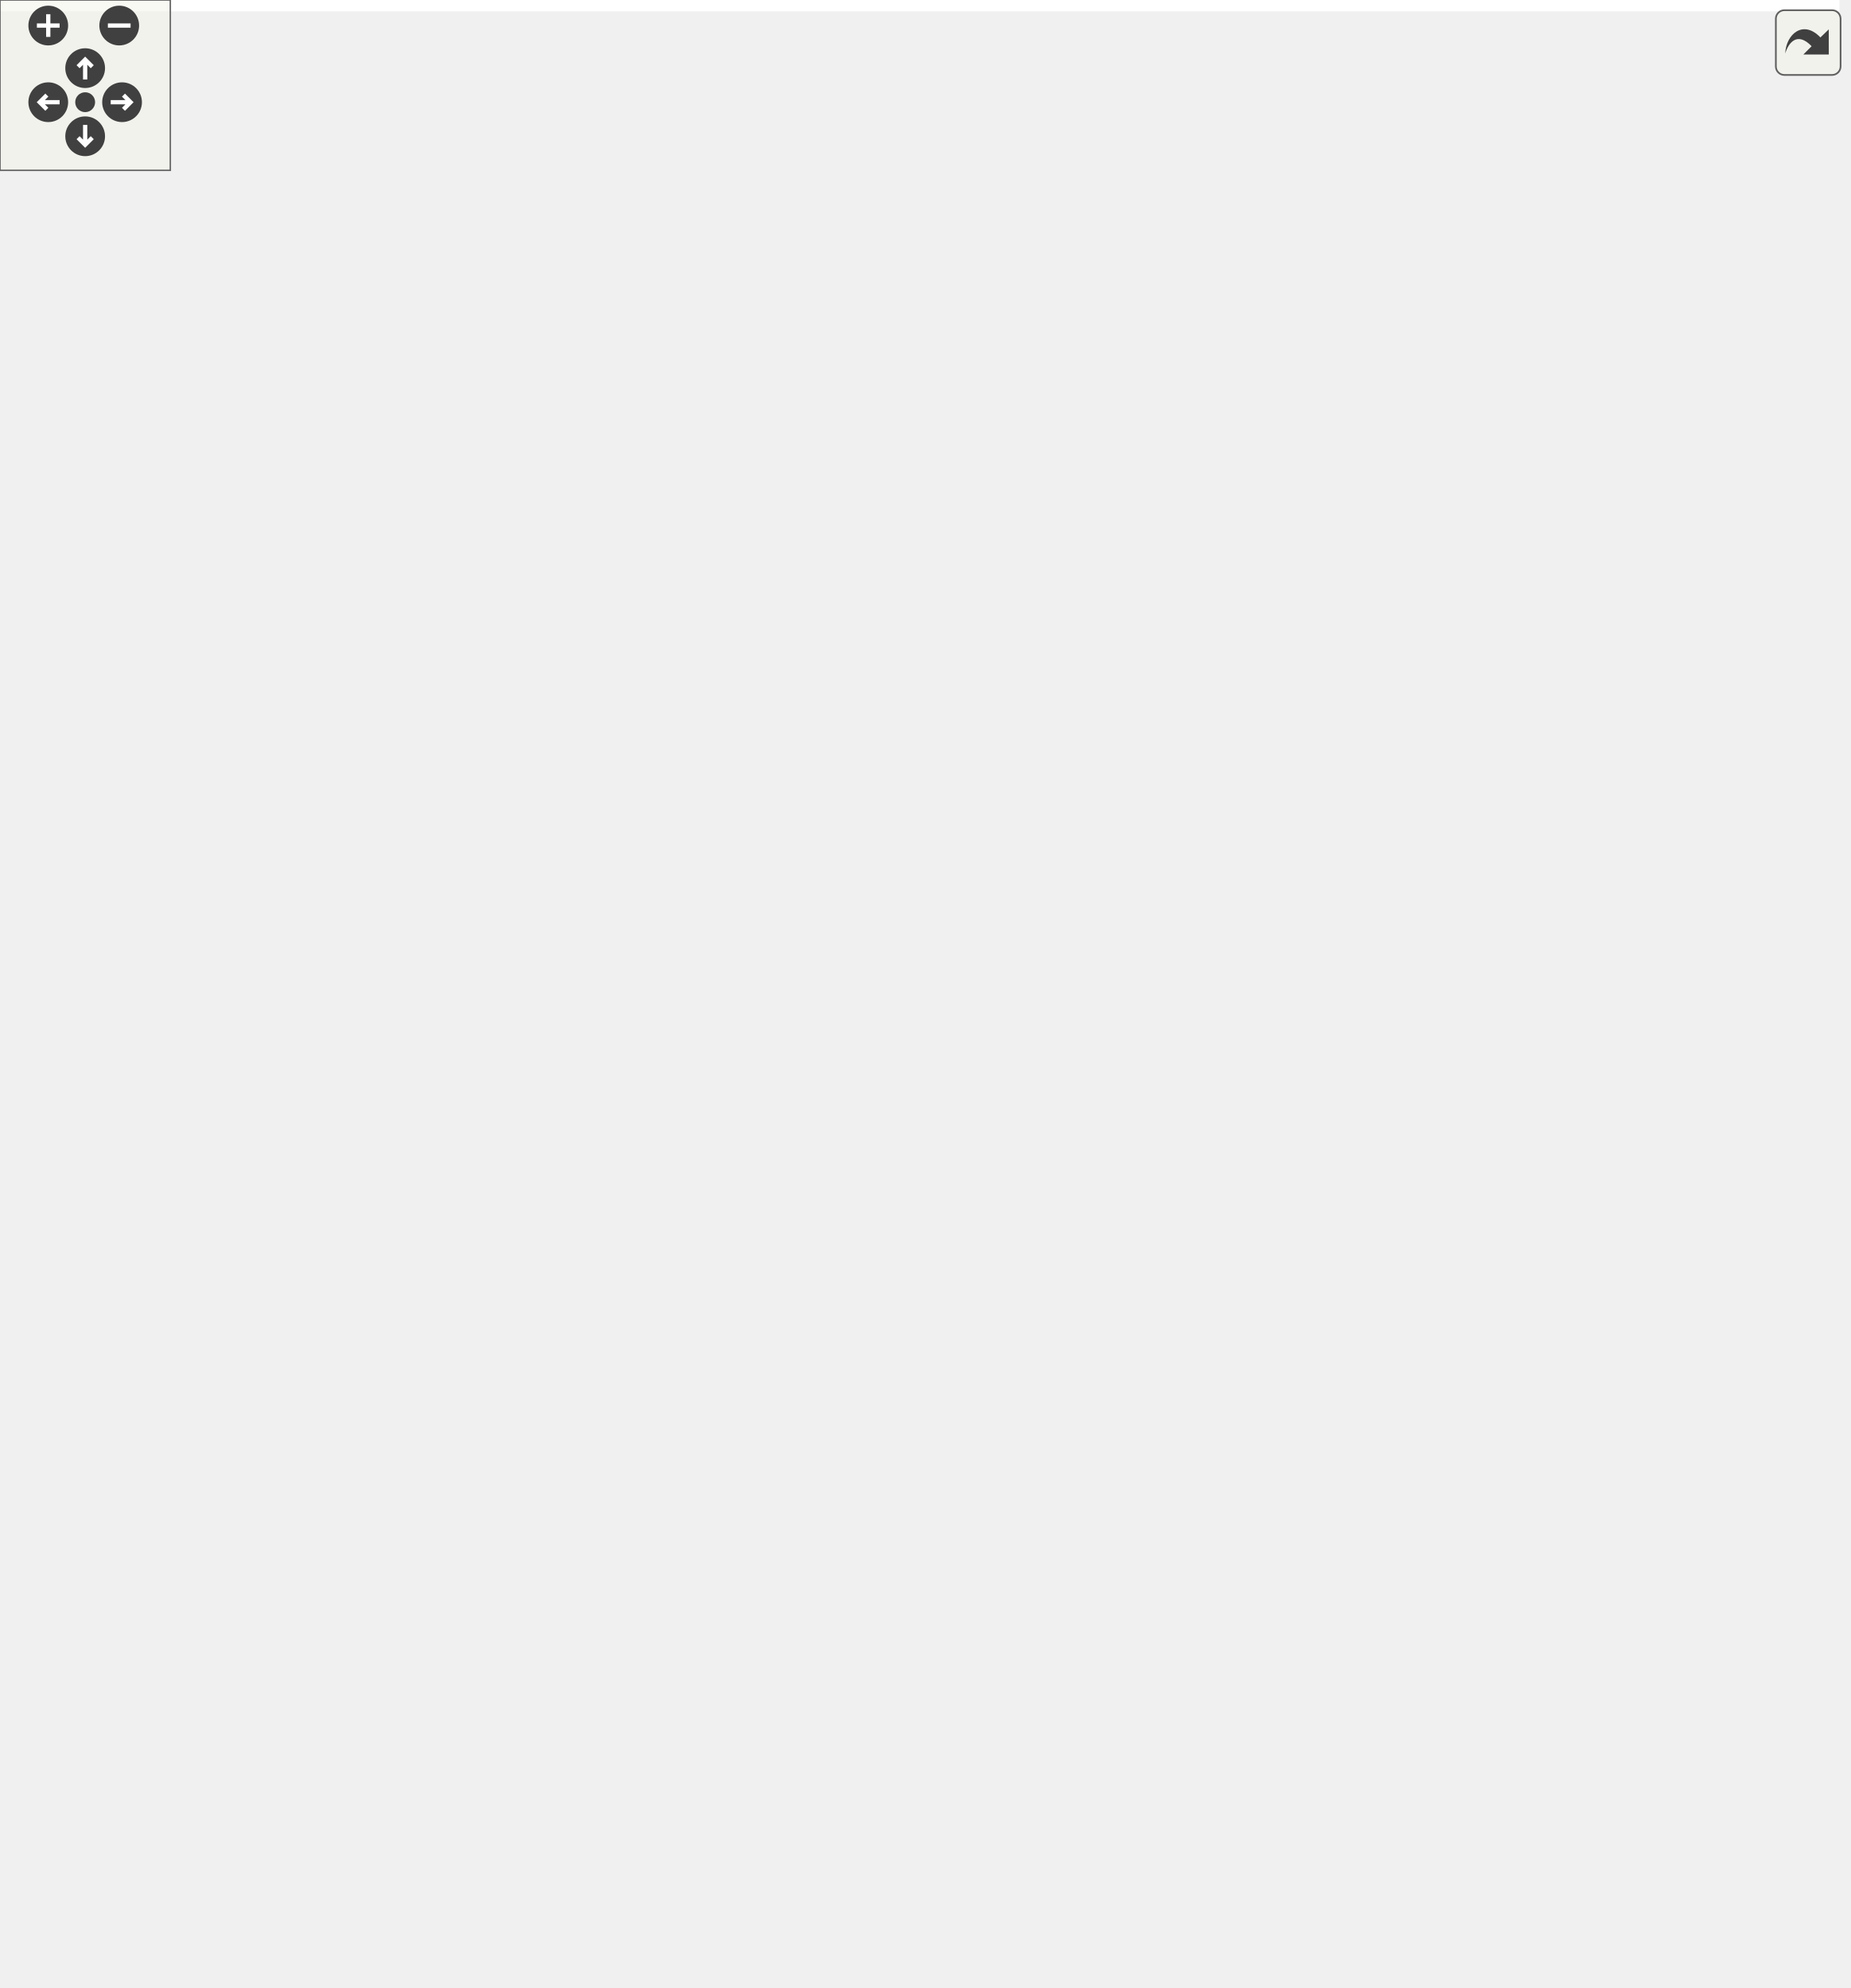
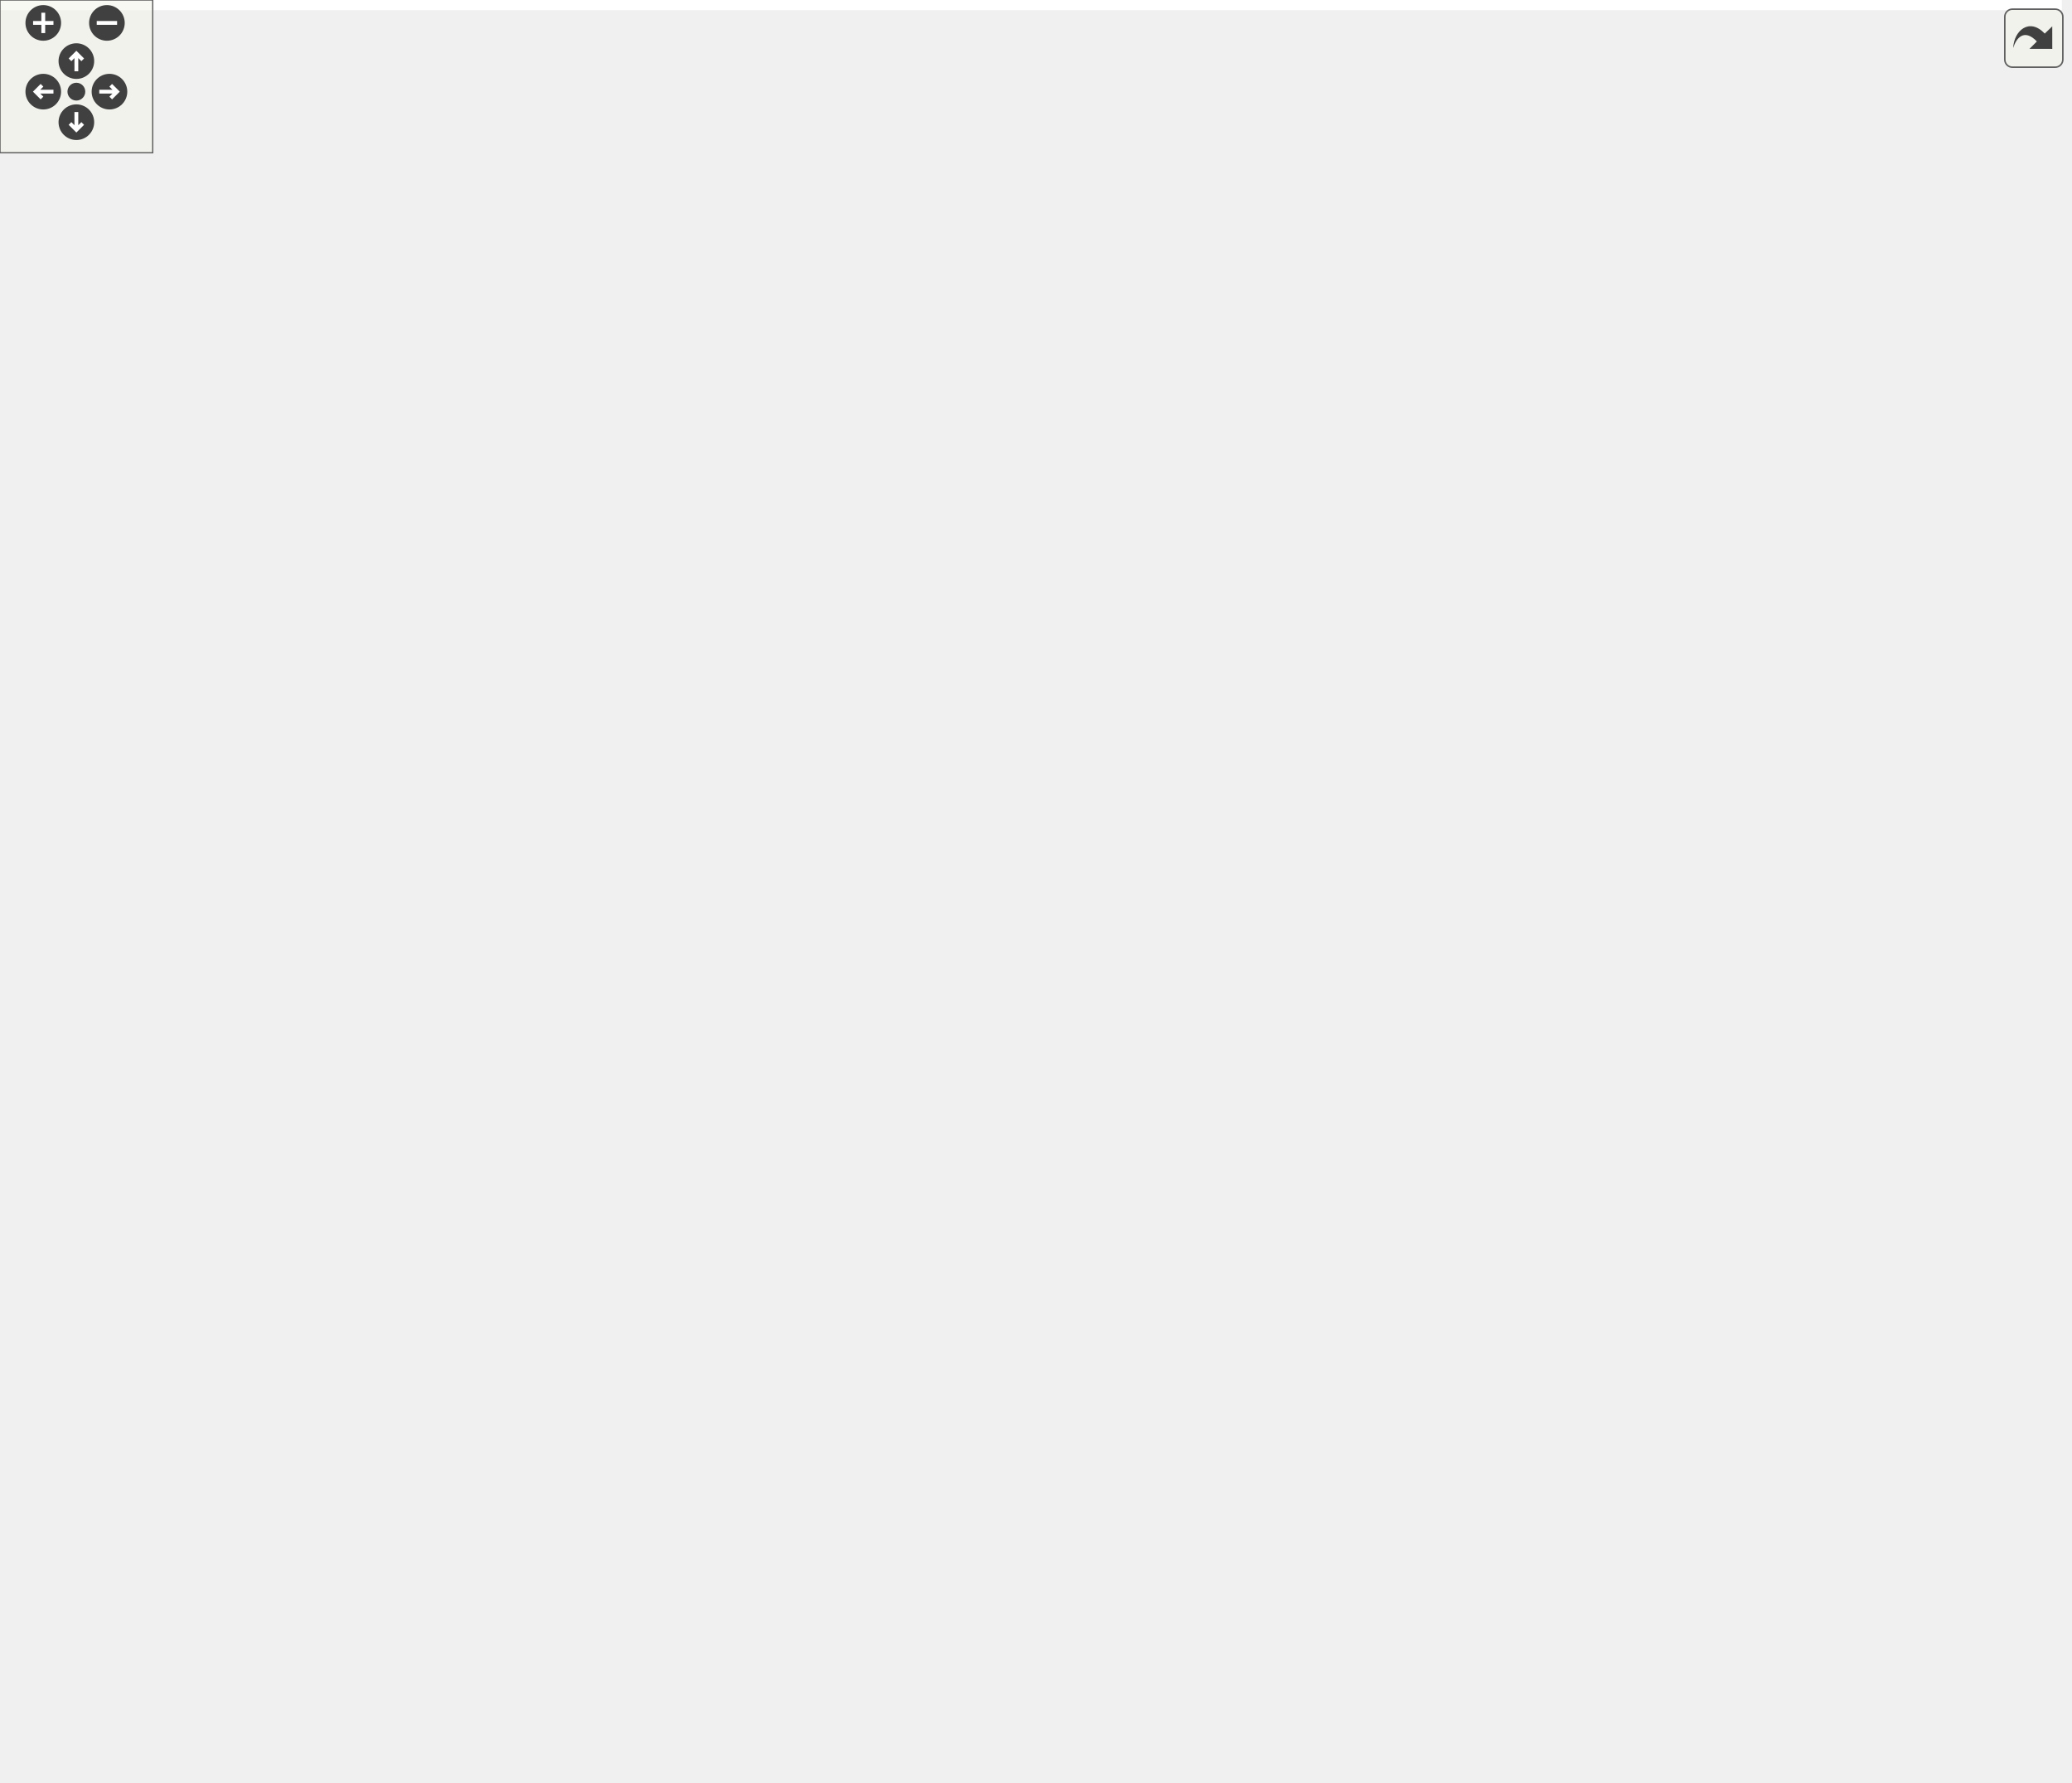
<svg xmlns="http://www.w3.org/2000/svg" xmlns:xlink="http://www.w3.org/1999/xlink" id="main" version="1.1" xml:space="preserve">
  <style type="text/css">
.edge:hover path { stroke: red; }
.edge:hover polygon { stroke: red; fill: red; }
</style>
  <defs>
    <circle id="rim" cx="0" cy="0" r="7" />
    <circle id="rim2" cx="0" cy="0" r="3.5" />
    <g id="zoomPlus">
      <use xlink:href="#rim" fill="#404040">
        <set attributeName="fill" to="#808080" begin="zoomplus.mouseover" end="zoomplus.mouseout" />
      </use>
      <path d="M-4,0h8M0,-4v8" fill="none" stroke="white" stroke-width="1.5" pointer-events="none" />
    </g>
    <g id="zoomMin">
      <use xlink:href="#rim" fill="#404040">
        <set attributeName="fill" to="#808080" begin="zoomminus.mouseover" end="zoomminus.mouseout" />
      </use>
      <path d="M-4,0h8" fill="none" stroke="white" stroke-width="1.5" pointer-events="none" />
    </g>
    <g id="dirArrow">
      <path fill="none" stroke="white" stroke-width="1.5" d="M0,-3.0v7 M-2.5,-0.5L0,-3.0L2.5,-0.5" />
    </g>
    <g id="resetDef">
      <use xlink:href="#rim2" fill="#404040">
        <set attributeName="fill" to="#808080" begin="reset.mouseover" end="reset.mouseout" />
      </use>
    </g>
  </defs>
  <svg id="graph" class="graph">
    <g id="viewport">
-       <polygon fill="white" stroke="none" points="-4,4 -4,-640 648,-640 648,4 -4,4" />
+       <polygon fill="white" stroke="none" points="-4,4 -4,-640 810,-640 810,4 -4,4" />
      <g id="node1" class="node">
-         <polygon fill="#bfbfbf" stroke="black" points="473.5,-616.5 473.5,-635.5 546.5,-635.5 546.5,-616.5 473.5,-616.5" />
-         <text text-anchor="middle" x="510" y="-623.5" font-family="Helvetica,sans-Serif" font-size="10.00">stl/TreeSet.h</text>
+         <polygon fill="#bfbfbf" stroke="black" points="525.5,-616.5 525.5,-635.5 598.5,-635.5 598.5,-616.5 525.5,-616.5" />
+         <text text-anchor="middle" x="562" y="-623.5" font-family="Helvetica,sans-Serif" font-size="10.00">stl/TreeSet.h</text>
      </g>
      <g id="node2" class="node">
        <g id="a_node2">
          <a xlink:href="../../d5/d08/_red_black_tree_8h.html" target="_top" xlink:title="Red black tree implementation. ">
-             <polygon fill="white" stroke="black" points="466.5,-560.5 466.5,-579.5 553.5,-579.5 553.5,-560.5 466.5,-560.5" />
-             <text text-anchor="middle" x="510" y="-567.5" font-family="Helvetica,sans-Serif" font-size="10.00">RedBlackTree.h</text>
+             <polygon fill="white" stroke="black" points="518.5,-560.5 518.5,-579.5 605.5,-579.5 605.5,-560.5 518.5,-560.5" />
+             <text text-anchor="middle" x="562" y="-567.5" font-family="Helvetica,sans-Serif" font-size="10.00">RedBlackTree.h</text>
          </a>
        </g>
      </g>
      <g id="edge1" class="edge">
-         <path fill="none" stroke="midnightblue" d="M510,-616.083C510,-609.006 510,-598.861 510,-589.986" />
-         <polygon fill="midnightblue" stroke="midnightblue" points="513.5,-589.751 510,-579.751 506.5,-589.751 513.5,-589.751" />
+         <path fill="none" stroke="midnightblue" d="M562,-616.083C562,-609.006 562,-598.861 562,-589.986" />
+         <polygon fill="midnightblue" stroke="midnightblue" points="565.5,-589.751 562,-579.751 558.5,-589.751 565.5,-589.751" />
      </g>
      <g id="node3" class="node">
        <g id="a_node3">
          <a xlink:href="../../d7/d0c/_comparator_8h.html" target="_top" xlink:title="Comparator implementation for basic types. ">
-             <polygon fill="white" stroke="black" points="250,-504.5 250,-523.5 326,-523.5 326,-504.5 250,-504.5" />
-             <text text-anchor="middle" x="288" y="-511.5" font-family="Helvetica,sans-Serif" font-size="10.00">Comparator.h</text>
+             <polygon fill="white" stroke="black" points="314,-504.5 314,-523.5 390,-523.5 390,-504.5 314,-504.5" />
+             <text text-anchor="middle" x="352" y="-511.5" font-family="Helvetica,sans-Serif" font-size="10.00">Comparator.h</text>
          </a>
        </g>
      </g>
      <g id="edge2" class="edge">
-         <path fill="none" stroke="midnightblue" d="M474.823,-560.444C436.421,-551.102 374.824,-536.119 332.945,-525.933" />
-         <polygon fill="midnightblue" stroke="midnightblue" points="333.556,-522.479 323.012,-523.516 331.901,-529.281 333.556,-522.479" />
+         <path fill="none" stroke="midnightblue" d="M528.725,-560.444C492.552,-551.142 434.623,-536.246 395.019,-526.062" />
+         <polygon fill="midnightblue" stroke="midnightblue" points="395.676,-522.617 385.119,-523.516 393.933,-529.397 395.676,-522.617" />
      </g>
      <g id="node5" class="node">
        <g id="a_node5">
          <a xlink:href="../../d0/db6/_types_8h.html" target="_top" xlink:title="type definition of all the string types we will be using ">
-             <polygon fill="white" stroke="black" points="119,-56.5 119,-75.5 171,-75.5 171,-56.5 119,-56.5" />
-             <text text-anchor="middle" x="145" y="-63.5" font-family="Helvetica,sans-Serif" font-size="10.00">Types.h</text>
+             <polygon fill="white" stroke="black" points="453,-56.5 453,-75.5 505,-75.5 505,-56.5 453,-56.5" />
+             <text text-anchor="middle" x="479" y="-63.5" font-family="Helvetica,sans-Serif" font-size="10.00">Types.h</text>
          </a>
        </g>
      </g>
      <g id="edge32" class="edge">
-         <path fill="none" stroke="midnightblue" d="M537.117,-560.471C576.272,-546.267 644,-513.779 644,-459 644,-459 644,-459 644,-177 644,-82.156 295.874,-69.008 181.168,-67.25" />
-         <polygon fill="midnightblue" stroke="midnightblue" points="181.171,-63.75 171.126,-67.117 181.078,-70.75 181.171,-63.75" />
+         <path fill="none" stroke="midnightblue" d="M574.812,-560.388C597.875,-543.742 644,-504.734 644,-459 644,-459 644,-459 644,-177 644,-115.449 563.526,-86.219 514.979,-74.186" />
+         <polygon fill="midnightblue" stroke="midnightblue" points="515.68,-70.756 505.145,-71.874 514.078,-77.57 515.68,-70.756" />
      </g>
      <g id="node11" class="node">
        <g id="a_node11">
          <a xlink:href="../../d4/dda/_pair_8h.html" target="_top" xlink:title="Implementation of a 2-element tuple. ">
-             <polygon fill="white" stroke="black" points="369,-224.5 369,-243.5 411,-243.5 411,-224.5 369,-224.5" />
-             <text text-anchor="middle" x="390" y="-231.5" font-family="Helvetica,sans-Serif" font-size="10.00">Pair.h</text>
+             <polygon fill="white" stroke="black" points="320,-224.5 320,-243.5 362,-243.5 362,-224.5 320,-224.5" />
+             <text text-anchor="middle" x="341" y="-231.5" font-family="Helvetica,sans-Serif" font-size="10.00">Pair.h</text>
          </a>
        </g>
      </g>
      <g id="edge31" class="edge">
-         <path fill="none" stroke="midnightblue" d="M497.188,-560.388C474.125,-543.742 428,-504.734 428,-459 428,-459 428,-459 428,-401 428,-372.063 405.782,-290.321 395.324,-253.448" />
-         <polygon fill="midnightblue" stroke="midnightblue" points="398.609,-252.205 392.493,-243.553 391.879,-254.13 398.609,-252.205" />
+         <path fill="none" stroke="midnightblue" d="M555.225,-560.316C533.099,-531.803 461.37,-438.164 409,-356 386.221,-320.262 362.646,-276.518 350.12,-252.637" />
+         <polygon fill="midnightblue" stroke="midnightblue" points="353.188,-250.95 345.463,-243.7 346.98,-254.185 353.188,-250.95" />
      </g>
      <g id="node12" class="node">
        <g id="a_node12">
          <a xlink:href="../../db/d2a/_utility_8h.html" target="_top" xlink:title="Various helper functions. ">
-             <polygon fill="white" stroke="black" points="387,-168.5 387,-187.5 473,-187.5 473,-168.5 387,-168.5" />
-             <text text-anchor="middle" x="430" y="-175.5" font-family="Helvetica,sans-Serif" font-size="10.00">../utility/Utility.h</text>
+             <polygon fill="white" stroke="black" points="433,-168.5 433,-187.5 519,-187.5 519,-168.5 433,-168.5" />
+             <text text-anchor="middle" x="476" y="-175.5" font-family="Helvetica,sans-Serif" font-size="10.00">../utility/Utility.h</text>
          </a>
        </g>
      </g>
      <g id="edge34" class="edge">
-         <path fill="none" stroke="midnightblue" d="M525.852,-560.439C553.119,-544.425 606,-507.16 606,-459 606,-459 606,-459 606,-345 606,-266.476 512.138,-214.112 461.505,-191.577" />
-         <polygon fill="midnightblue" stroke="midnightblue" points="462.858,-188.349 452.291,-187.593 460.08,-194.774 462.858,-188.349" />
+         <path fill="none" stroke="midnightblue" d="M566.046,-560.379C574.235,-542.114 592,-497.996 592,-459 592,-459 592,-459 592,-401 592,-315.249 523.174,-229.883 491.552,-195.188" />
+         <polygon fill="midnightblue" stroke="midnightblue" points="494.094,-192.782 484.719,-187.846 488.97,-197.551 494.094,-192.782" />
      </g>
      <g id="node17" class="node">
        <g id="a_node17">
          <a xlink:href="../../d3/de6/_memory_8h.html" target="_top" xlink:title="Memory is a class that provides dynamic fixed size memory. ">
-             <polygon fill="white" stroke="black" points="456.5,-336.5 456.5,-355.5 563.5,-355.5 563.5,-336.5 456.5,-336.5" />
-             <text text-anchor="middle" x="510" y="-343.5" font-family="Helvetica,sans-Serif" font-size="10.00">../memory/Memory.h</text>
+             <polygon fill="white" stroke="black" points="418.5,-336.5 418.5,-355.5 525.5,-355.5 525.5,-336.5 418.5,-336.5" />
+             <text text-anchor="middle" x="472" y="-343.5" font-family="Helvetica,sans-Serif" font-size="10.00">../memory/Memory.h</text>
          </a>
        </g>
      </g>
      <g id="edge33" class="edge">
-         <path fill="none" stroke="midnightblue" d="M510,-560.297C510,-527.633 510,-411.866 510,-365.957" />
-         <polygon fill="midnightblue" stroke="midnightblue" points="513.5,-365.884 510,-355.884 506.5,-365.884 513.5,-365.884" />
+         <path fill="none" stroke="midnightblue" d="M558.472,-560.297C545.173,-527.494 497.899,-410.884 479.45,-365.377" />
+         <polygon fill="midnightblue" stroke="midnightblue" points="482.602,-363.836 475.602,-355.884 476.115,-366.466 482.602,-363.836" />
+       </g>
+       <g id="node19" class="node">
+         <g id="a_node19">
+           <a xlink:href="../../d7/d2f/_exceptions_8h.html" target="_top" xlink:title="Implementation of Exceptions using C style. ">
+             <polygon fill="white" stroke="black" points="672.5,-504.5 672.5,-523.5 805.5,-523.5 805.5,-504.5 672.5,-504.5" />
+             <text text-anchor="middle" x="739" y="-511.5" font-family="Helvetica,sans-Serif" font-size="10.00">../exceptions/Exceptions.h</text>
+           </a>
+         </g>
+       </g>
+       <g id="edge35" class="edge">
+         <path fill="none" stroke="midnightblue" d="M590.046,-560.444C620.082,-551.28 667.913,-536.688 701.243,-526.519" />
+         <polygon fill="midnightblue" stroke="midnightblue" points="702.542,-529.782 711.085,-523.516 700.499,-523.087 702.542,-529.782" />
      </g>
      <g id="node4" class="node">
-         <polygon fill="white" stroke="#bfbfbf" points="312.5,-280.5 312.5,-299.5 361.5,-299.5 361.5,-280.5 312.5,-280.5" />
-         <text text-anchor="middle" x="337" y="-287.5" font-family="Helvetica,sans-Serif" font-size="10.00">string.h</text>
+         <polygon fill="white" stroke="#bfbfbf" points="274.5,-280.5 274.5,-299.5 323.5,-299.5 323.5,-280.5 274.5,-280.5" />
+         <text text-anchor="middle" x="299" y="-287.5" font-family="Helvetica,sans-Serif" font-size="10.00">string.h</text>
      </g>
      <g id="edge3" class="edge">
-         <path fill="none" stroke="midnightblue" d="M294.208,-504.325C305.926,-487.459 331.19,-448.68 343,-412 353.396,-379.712 354.754,-369.586 350,-336 348.732,-327.042 346.111,-317.372 343.552,-309.3" />
-         <polygon fill="midnightblue" stroke="midnightblue" points="346.861,-308.157 340.344,-299.803 340.229,-310.398 346.861,-308.157" />
+         <path fill="none" stroke="midnightblue" d="M350.055,-504.135C344.343,-478.205 327.01,-400.276 311,-336 308.823,-327.262 306.269,-317.609 304.078,-309.492" />
+         <polygon fill="midnightblue" stroke="midnightblue" points="307.39,-308.333 301.385,-299.605 300.636,-310.173 307.39,-308.333" />
      </g>
      <g id="edge4" class="edge">
-         <path fill="none" stroke="midnightblue" d="M249.756,-506.673C171.414,-492.627 0,-455.854 0,-403 0,-403 0,-403 0,-177 0,-122.329 66.236,-91.311 109.174,-76.947" />
-         <polygon fill="midnightblue" stroke="midnightblue" points="110.281,-80.268 118.742,-73.89 108.151,-73.6 110.281,-80.268" />
+         <path fill="none" stroke="midnightblue" d="M370.267,-504.304C428.507,-475.17 606,-374.904 606,-235 606,-235 606,-235 606,-177 606,-127.865 551.014,-95.766 513.403,-79.557" />
+         <polygon fill="midnightblue" stroke="midnightblue" points="514.367,-76.169 503.788,-75.591 511.698,-82.64 514.367,-76.169" />
      </g>
      <g id="node7" class="node">
        <g id="a_node7">
          <a xlink:href="../../d2/dc2/_equal_8h.html" target="_top" xlink:title="stl/Equal.h">
-             <polygon fill="white" stroke="black" points="189.5,-448.5 189.5,-467.5 252.5,-467.5 252.5,-448.5 189.5,-448.5" />
-             <text text-anchor="middle" x="221" y="-455.5" font-family="Helvetica,sans-Serif" font-size="10.00">stl/Equal.h</text>
+             <polygon fill="white" stroke="black" points="260.5,-448.5 260.5,-467.5 323.5,-467.5 323.5,-448.5 260.5,-448.5" />
+             <text text-anchor="middle" x="292" y="-455.5" font-family="Helvetica,sans-Serif" font-size="10.00">stl/Equal.h</text>
          </a>
        </g>
      </g>
      <g id="edge6" class="edge">
-         <path fill="none" stroke="midnightblue" d="M277.235,-504.324C267.234,-496.263 252.113,-484.077 240.07,-474.369" />
-         <polygon fill="midnightblue" stroke="midnightblue" points="241.943,-471.384 231.961,-467.834 237.55,-476.834 241.943,-471.384" />
+         <path fill="none" stroke="midnightblue" d="M342.36,-504.324C333.49,-496.341 320.125,-484.313 309.392,-474.653" />
+         <polygon fill="midnightblue" stroke="midnightblue" points="311.59,-471.922 301.815,-467.834 306.907,-477.125 311.59,-471.922" />
      </g>
      <g id="node8" class="node">
        <g id="a_node8">
          <a xlink:href="../../db/db5/_string_8h.html" target="_top" xlink:title="../strings/String.h">
-             <polygon fill="white" stroke="black" points="242,-392.5 242,-411.5 334,-411.5 334,-392.5 242,-392.5" />
-             <text text-anchor="middle" x="288" y="-399.5" font-family="Helvetica,sans-Serif" font-size="10.00">../strings/String.h</text>
+             <polygon fill="white" stroke="black" points="186,-392.5 186,-411.5 278,-411.5 278,-392.5 186,-392.5" />
+             <text text-anchor="middle" x="232" y="-399.5" font-family="Helvetica,sans-Serif" font-size="10.00">../strings/String.h</text>
          </a>
        </g>
      </g>
      <g id="edge30" class="edge">
-         <path fill="none" stroke="midnightblue" d="M288,-504.368C288,-486.617 288,-445.666 288,-421.597" />
-         <polygon fill="midnightblue" stroke="midnightblue" points="291.5,-421.591 288,-411.591 284.5,-421.591 291.5,-421.591" />
+         <path fill="none" stroke="midnightblue" d="M313.624,-504.379C292.415,-497.755 267.165,-486.505 251,-468 239.77,-455.145 235.167,-435.964 233.286,-421.767" />
+         <polygon fill="midnightblue" stroke="midnightblue" points="236.754,-421.273 232.286,-411.667 229.788,-421.963 236.754,-421.273" />
      </g>
      <g id="node6" class="node">
-         <polygon fill="white" stroke="#bfbfbf" points="120.5,-0.5 120.5,-19.5 169.5,-19.5 169.5,-0.5 120.5,-0.5" />
-         <text text-anchor="middle" x="145" y="-7.5" font-family="Helvetica,sans-Serif" font-size="10.00">stdint.h</text>
+         <polygon fill="white" stroke="#bfbfbf" points="454.5,-0.5 454.5,-19.5 503.5,-19.5 503.5,-0.5 454.5,-0.5" />
+         <text text-anchor="middle" x="479" y="-7.5" font-family="Helvetica,sans-Serif" font-size="10.00">stdint.h</text>
      </g>
      <g id="edge5" class="edge">
-         <path fill="none" stroke="midnightblue" d="M145,-56.083C145,-49.006 145,-38.861 145,-29.986" />
-         <polygon fill="midnightblue" stroke="midnightblue" points="148.5,-29.751 145,-19.751 141.5,-29.751 148.5,-29.751" />
+         <path fill="none" stroke="midnightblue" d="M479,-56.083C479,-49.006 479,-38.861 479,-29.986" />
+         <polygon fill="midnightblue" stroke="midnightblue" points="482.5,-29.751 479,-19.751 475.5,-29.751 482.5,-29.751" />
      </g>
      <g id="edge7" class="edge">
-         <path fill="none" stroke="midnightblue" d="M219.141,-448.356C215.064,-426.966 207.607,-370.781 233,-336 241.641,-324.165 275.441,-310.866 302.195,-301.814" />
-         <polygon fill="midnightblue" stroke="midnightblue" points="303.637,-305.024 312.036,-298.565 301.443,-298.377 303.637,-305.024" />
+         <path fill="none" stroke="midnightblue" d="M292.376,-448.075C293.478,-421.945 296.714,-345.211 298.217,-309.577" />
+         <polygon fill="midnightblue" stroke="midnightblue" points="301.714,-309.707 298.639,-299.568 294.72,-309.412 301.714,-309.707" />
      </g>
      <g id="edge8" class="edge">
-         <path fill="none" stroke="midnightblue" d="M189.124,-452.591C136.693,-443.346 38,-416.689 38,-347 38,-347 38,-347 38,-177 38,-131.413 85.803,-97.624 117.506,-80.227" />
-         <polygon fill="midnightblue" stroke="midnightblue" points="119.148,-83.318 126.362,-75.559 115.884,-77.126 119.148,-83.318" />
+         <path fill="none" stroke="midnightblue" d="M260.473,-452.021C184.969,-439.208 0,-402.188 0,-347 0,-347 0,-347 0,-177 0,-133.889 32.675,-129.667 72,-112 137.908,-82.391 355.757,-71.431 442.702,-68.172" />
+         <polygon fill="midnightblue" stroke="midnightblue" points="443.01,-71.664 452.877,-67.804 442.757,-64.668 443.01,-71.664" />
      </g>
      <g id="edge9" class="edge">
-         <path fill="none" stroke="midnightblue" d="M231.765,-448.324C241.766,-440.263 256.887,-428.077 268.93,-418.369" />
-         <polygon fill="midnightblue" stroke="midnightblue" points="271.45,-420.834 277.039,-411.834 267.057,-415.384 271.45,-420.834" />
+         <path fill="none" stroke="midnightblue" d="M282.36,-448.324C273.49,-440.341 260.125,-428.313 249.392,-418.653" />
+         <polygon fill="midnightblue" stroke="midnightblue" points="251.59,-415.922 241.815,-411.834 246.907,-421.125 251.59,-415.922" />
      </g>
      <g id="edge10" class="edge">
-         <path fill="none" stroke="midnightblue" d="M300.83,-392.335C311.529,-384.304 326.1,-371.311 333,-356 339.533,-341.505 340.095,-323.321 339.276,-309.875" />
-         <polygon fill="midnightblue" stroke="midnightblue" points="342.758,-309.519 338.363,-299.879 335.787,-310.156 342.758,-309.519" />
+         <path fill="none" stroke="midnightblue" d="M237.257,-392.368C248.265,-374.296 273.92,-332.176 288.458,-308.307" />
+         <polygon fill="midnightblue" stroke="midnightblue" points="291.554,-309.953 293.767,-299.591 285.576,-306.311 291.554,-309.953" />
      </g>
      <g id="edge22" class="edge">
-         <path fill="none" stroke="midnightblue" d="M241.805,-395.624C191.642,-388.879 115.868,-375.745 95,-356 73.137,-335.314 76,-321.098 76,-291 76,-291 76,-291 76,-177 76,-138.391 106.882,-102.209 127.326,-82.486" />
-         <polygon fill="midnightblue" stroke="midnightblue" points="129.868,-84.902 134.819,-75.535 125.107,-79.77 129.868,-84.902" />
+         <path fill="none" stroke="midnightblue" d="M185.785,-401.173C146.533,-398.808 91.264,-389.161 57,-356 35.373,-335.068 38,-321.098 38,-291 38,-291 38,-291 38,-177 38,-93.846 336.911,-73.053 442.554,-68.301" />
+         <polygon fill="midnightblue" stroke="midnightblue" points="442.893,-71.79 452.734,-67.866 442.594,-64.796 442.893,-71.79" />
      </g>
      <g id="node9" class="node">
        <g id="a_node9">
          <a xlink:href="../../de/d0b/_string_iterator_8h.html" target="_top" xlink:title="StringIterator.h">
-             <polygon fill="white" stroke="black" points="104.5,-336.5 104.5,-355.5 185.5,-355.5 185.5,-336.5 104.5,-336.5" />
-             <text text-anchor="middle" x="145" y="-343.5" font-family="Helvetica,sans-Serif" font-size="10.00">StringIterator.h</text>
+             <polygon fill="white" stroke="black" points="66.5,-336.5 66.5,-355.5 147.5,-355.5 147.5,-336.5 66.5,-336.5" />
+             <text text-anchor="middle" x="107" y="-343.5" font-family="Helvetica,sans-Serif" font-size="10.00">StringIterator.h</text>
          </a>
        </g>
      </g>
      <g id="edge11" class="edge">
-         <path fill="none" stroke="midnightblue" d="M265.341,-392.444C241.598,-383.478 204.091,-369.314 177.262,-359.183" />
-         <polygon fill="midnightblue" stroke="midnightblue" points="178.144,-355.775 167.553,-355.516 175.671,-362.324 178.144,-355.775" />
+         <path fill="none" stroke="midnightblue" d="M212.193,-392.444C191.713,-383.596 159.517,-369.687 136.135,-359.586" />
+         <polygon fill="midnightblue" stroke="midnightblue" points="137.282,-356.269 126.714,-355.516 134.506,-362.695 137.282,-356.269" />
      </g>
      <g id="node16" class="node">
        <g id="a_node16">
          <a xlink:href="../../da/db8/_math_8h.html" target="_top" xlink:title="../utility/Math.h">
-             <polygon fill="white" stroke="black" points="242,-336.5 242,-355.5 324,-355.5 324,-336.5 242,-336.5" />
-             <text text-anchor="middle" x="283" y="-343.5" font-family="Helvetica,sans-Serif" font-size="10.00">../utility/Math.h</text>
+             <polygon fill="white" stroke="black" points="166,-336.5 166,-355.5 248,-355.5 248,-336.5 166,-336.5" />
+             <text text-anchor="middle" x="207" y="-343.5" font-family="Helvetica,sans-Serif" font-size="10.00">../utility/Math.h</text>
          </a>
        </g>
      </g>
      <g id="edge23" class="edge">
-         <path fill="none" stroke="midnightblue" d="M287.174,-392.083C286.519,-385.006 285.58,-374.861 284.758,-365.986" />
-         <polygon fill="midnightblue" stroke="midnightblue" points="288.217,-365.386 283.81,-355.751 281.247,-366.031 288.217,-365.386" />
+         <path fill="none" stroke="midnightblue" d="M227.872,-392.083C224.486,-384.77 219.584,-374.181 215.381,-365.103" />
+         <polygon fill="midnightblue" stroke="midnightblue" points="218.429,-363.355 211.051,-355.751 212.077,-366.296 218.429,-363.355" />
      </g>
      <g id="edge24" class="edge">
-         <path fill="none" stroke="midnightblue" d="M323.177,-392.444C361.579,-383.102 423.176,-368.119 465.055,-357.933" />
-         <polygon fill="midnightblue" stroke="midnightblue" points="466.099,-361.281 474.988,-355.516 464.444,-354.479 466.099,-361.281" />
+         <path fill="none" stroke="midnightblue" d="M270.029,-392.444C311.808,-383.043 378.982,-367.929 424.27,-357.739" />
+         <polygon fill="midnightblue" stroke="midnightblue" points="425.161,-361.126 434.149,-355.516 423.625,-354.297 425.161,-361.126" />
      </g>
      <g id="edge12" class="edge">
-         <path fill="none" stroke="midnightblue" d="M145,-336.442C145,-317.936 145,-272.812 145,-235 145,-235 145,-235 145,-177 145,-144.948 145,-107.643 145,-85.749" />
-         <polygon fill="midnightblue" stroke="midnightblue" points="148.5,-85.558 145,-75.558 141.5,-85.558 148.5,-85.558" />
+         <path fill="none" stroke="midnightblue" d="M109.562,-336.249C114.749,-317.738 126,-273.179 126,-235 126,-235 126,-235 126,-177 126,-111.163 352.645,-80.208 442.721,-70.505" />
+         <polygon fill="midnightblue" stroke="midnightblue" points="443.176,-73.977 452.756,-69.452 442.445,-67.015 443.176,-73.977" />
      </g>
      <g id="node10" class="node">
        <g id="a_node10">
          <a xlink:href="../../d8/dd7/_concept_8h.html" target="_top" xlink:title="Concept definitions. ">
-             <polygon fill="white" stroke="black" points="211,-280.5 211,-299.5 295,-299.5 295,-280.5 211,-280.5" />
-             <text text-anchor="middle" x="253" y="-287.5" font-family="Helvetica,sans-Serif" font-size="10.00">../stl/Concept.h</text>
+             <polygon fill="white" stroke="black" points="173,-280.5 173,-299.5 257,-299.5 257,-280.5 173,-280.5" />
+             <text text-anchor="middle" x="215" y="-287.5" font-family="Helvetica,sans-Serif" font-size="10.00">../stl/Concept.h</text>
          </a>
        </g>
      </g>
      <g id="edge13" class="edge">
-         <path fill="none" stroke="midnightblue" d="M162.352,-336.324C179.672,-327.664 206.515,-314.242 226.502,-304.249" />
-         <polygon fill="midnightblue" stroke="midnightblue" points="228.312,-307.257 235.691,-299.655 225.181,-300.996 228.312,-307.257" />
+         <path fill="none" stroke="midnightblue" d="M124.352,-336.324C141.672,-327.664 168.515,-314.242 188.502,-304.249" />
+         <polygon fill="midnightblue" stroke="midnightblue" points="190.312,-307.257 197.691,-299.655 187.181,-300.996 190.312,-307.257" />
      </g>
      <g id="edge14" class="edge">
-         <path fill="none" stroke="midnightblue" d="M274.708,-280.444C297.488,-271.465 333.493,-257.273 359.204,-247.139" />
-         <polygon fill="midnightblue" stroke="midnightblue" points="360.824,-250.262 368.844,-243.339 358.257,-243.75 360.824,-250.262" />
+         <path fill="none" stroke="midnightblue" d="M234.965,-280.444C255.609,-271.596 288.063,-257.687 311.632,-247.586" />
+         <polygon fill="midnightblue" stroke="midnightblue" points="313.316,-250.673 321.128,-243.516 310.558,-244.239 313.316,-250.673" />
      </g>
      <g id="node13" class="node">
        <g id="a_node13">
          <a xlink:href="../../d2/d37/_tmp_8h.html" target="_top" xlink:title="Template helper types, structs, and metafunctions. ">
-             <polygon fill="white" stroke="black" points="308,-112.5 308,-131.5 352,-131.5 352,-112.5 308,-112.5" />
-             <text text-anchor="middle" x="330" y="-119.5" font-family="Helvetica,sans-Serif" font-size="10.00">Tmp.h</text>
+             <polygon fill="white" stroke="black" points="368,-112.5 368,-131.5 412,-131.5 412,-112.5 368,-112.5" />
+             <text text-anchor="middle" x="390" y="-119.5" font-family="Helvetica,sans-Serif" font-size="10.00">Tmp.h</text>
          </a>
        </g>
      </g>
      <g id="edge21" class="edge">
-         <path fill="none" stroke="midnightblue" d="M258.695,-280.411C269.791,-263.383 294.568,-223.883 310,-188 316.56,-172.747 321.948,-154.638 325.472,-141.413" />
-         <polygon fill="midnightblue" stroke="midnightblue" points="328.889,-142.178 327.979,-131.623 322.107,-140.442 328.889,-142.178" />
+         <path fill="none" stroke="midnightblue" d="M226.711,-280.457C238.492,-271.703 257.01,-257.499 272,-244 311.399,-208.519 353.968,-162.842 375.603,-139.04" />
+         <polygon fill="midnightblue" stroke="midnightblue" points="378.232,-141.351 382.343,-131.586 373.04,-136.656 378.232,-141.351" />
      </g>
      <g id="node14" class="node">
        <g id="a_node14">
          <a xlink:href="../../d4/dd5/_type_traits_8h.html" target="_top" xlink:title="Metafunctions for types. ">
-             <polygon fill="white" stroke="black" points="230.5,-168.5 230.5,-187.5 301.5,-187.5 301.5,-168.5 230.5,-168.5" />
-             <text text-anchor="middle" x="266" y="-175.5" font-family="Helvetica,sans-Serif" font-size="10.00">TypeTraits.h</text>
+             <polygon fill="white" stroke="black" points="173.5,-168.5 173.5,-187.5 244.5,-187.5 244.5,-168.5 173.5,-168.5" />
+             <text text-anchor="middle" x="209" y="-175.5" font-family="Helvetica,sans-Serif" font-size="10.00">TypeTraits.h</text>
          </a>
        </g>
      </g>
      <g id="edge18" class="edge">
-         <path fill="none" stroke="midnightblue" d="M254.02,-280.368C256.118,-262.617 260.958,-221.666 263.802,-197.597" />
-         <polygon fill="midnightblue" stroke="midnightblue" points="267.287,-197.933 264.985,-187.591 260.335,-197.112 267.287,-197.933" />
+         <path fill="none" stroke="midnightblue" d="M211.4,-280.222C207.944,-271.285 202.967,-256.942 201,-244 198.648,-228.525 201.14,-210.895 203.945,-197.905" />
+         <polygon fill="midnightblue" stroke="midnightblue" points="207.427,-198.396 206.378,-187.853 200.624,-196.749 207.427,-198.396" />
      </g>
      <g id="node15" class="node">
        <g id="a_node15">
          <a xlink:href="../../d2/db4/_wlib_8h.html" target="_top" xlink:title="../Wlib.h">
-             <polygon fill="white" stroke="black" points="184.5,-224.5 184.5,-243.5 237.5,-243.5 237.5,-224.5 184.5,-224.5" />
-             <text text-anchor="middle" x="211" y="-231.5" font-family="Helvetica,sans-Serif" font-size="10.00">../Wlib.h</text>
+             <polygon fill="white" stroke="black" points="210.5,-224.5 210.5,-243.5 263.5,-243.5 263.5,-224.5 210.5,-224.5" />
+             <text text-anchor="middle" x="237" y="-231.5" font-family="Helvetica,sans-Serif" font-size="10.00">../Wlib.h</text>
          </a>
        </g>
      </g>
      <g id="edge20" class="edge">
-         <path fill="none" stroke="midnightblue" d="M246.065,-280.083C240.071,-272.377 231.248,-261.033 223.952,-251.653" />
-         <polygon fill="midnightblue" stroke="midnightblue" points="226.709,-249.496 217.806,-243.751 221.183,-253.793 226.709,-249.496" />
+         <path fill="none" stroke="midnightblue" d="M218.633,-280.083C221.612,-272.77 225.926,-262.181 229.625,-253.103" />
+         <polygon fill="midnightblue" stroke="midnightblue" points="232.903,-254.333 233.435,-243.751 226.42,-251.691 232.903,-254.333" />
      </g>
      <g id="edge15" class="edge">
-         <path fill="none" stroke="midnightblue" d="M396.605,-224.083C402.255,-216.455 410.545,-205.264 417.451,-195.941" />
-         <polygon fill="midnightblue" stroke="midnightblue" points="420.378,-197.87 423.518,-187.751 414.753,-193.703 420.378,-197.87" />
+         <path fill="none" stroke="midnightblue" d="M362.094,-224.562C384.353,-215.659 419.661,-201.536 445.068,-191.373" />
+         <polygon fill="midnightblue" stroke="midnightblue" points="446.624,-194.52 454.609,-187.556 444.024,-188.021 446.624,-194.52" />
      </g>
      <g id="edge16" class="edge">
-         <path fill="none" stroke="midnightblue" d="M413.933,-168.324C398.042,-159.743 373.493,-146.486 355.042,-136.522" />
-         <polygon fill="midnightblue" stroke="midnightblue" points="356.489,-133.326 346.027,-131.655 353.163,-139.486 356.489,-133.326" />
+         <path fill="none" stroke="midnightblue" d="M462.183,-168.324C448.767,-159.9 428.176,-146.971 412.414,-137.074" />
+         <polygon fill="midnightblue" stroke="midnightblue" points="414.113,-134.008 403.783,-131.655 410.391,-139.936 414.113,-134.008" />
      </g>
      <g id="edge17" class="edge">
-         <path fill="none" stroke="midnightblue" d="M307.685,-114.486C276.325,-105.333 218.855,-88.558 181.296,-77.595" />
-         <polygon fill="midnightblue" stroke="midnightblue" points="181.849,-74.11 171.269,-74.668 179.888,-80.829 181.849,-74.11" />
+         <path fill="none" stroke="midnightblue" d="M404.299,-112.324C418.183,-103.9 439.492,-90.971 455.804,-81.074" />
+         <polygon fill="midnightblue" stroke="midnightblue" points="458.002,-83.834 464.736,-75.654 454.371,-77.85 458.002,-83.834" />
      </g>
      <g id="edge19" class="edge">
-         <path fill="none" stroke="midnightblue" d="M276.283,-168.324C285.836,-160.263 300.28,-148.077 311.784,-138.369" />
-         <polygon fill="midnightblue" stroke="midnightblue" points="314.144,-140.958 319.53,-131.834 309.63,-135.608 314.144,-140.958" />
+         <path fill="none" stroke="midnightblue" d="M237.68,-168.444C270.382,-158.687 323.712,-142.776 357.81,-132.604" />
+         <polygon fill="midnightblue" stroke="midnightblue" points="359.149,-135.857 367.731,-129.644 357.147,-129.149 359.149,-135.857" />
      </g>
      <g id="edge25" class="edge">
-         <path fill="none" stroke="midnightblue" d="M482.588,-336.444C452.454,-327.038 403.993,-311.911 371.347,-301.721" />
-         <polygon fill="midnightblue" stroke="midnightblue" points="372.35,-298.368 361.762,-298.729 370.264,-305.05 372.35,-298.368" />
+         <path fill="none" stroke="midnightblue" d="M444.588,-336.444C414.454,-327.038 365.993,-311.911 333.347,-301.721" />
+         <polygon fill="midnightblue" stroke="midnightblue" points="334.35,-298.368 323.762,-298.729 332.264,-305.05 334.35,-298.368" />
      </g>
      <g id="edge27" class="edge">
-         <path fill="none" stroke="midnightblue" d="M515.13,-336.407C520.058,-327.614 527.16,-313.381 530,-300 542.431,-241.423 545.69,-209.993 503,-168 413.449,-79.91 253.299,-67.375 181.537,-66.436" />
-         <polygon fill="midnightblue" stroke="midnightblue" points="181.226,-62.934 171.205,-66.374 181.184,-69.934 181.226,-62.934" />
+         <path fill="none" stroke="midnightblue" d="M478.243,-336.299C495.764,-310.812 543.157,-233.965 528,-168 520.794,-136.639 502.501,-103.719 490.42,-84.296" />
+         <polygon fill="midnightblue" stroke="midnightblue" points="493.247,-82.22 484.912,-75.679 487.349,-85.99 493.247,-82.22" />
      </g>
      <g id="edge26" class="edge">
-         <path fill="none" stroke="midnightblue" d="M505.699,-336.075C492.997,-309.719 455.483,-231.878 438.511,-196.661" />
-         <polygon fill="midnightblue" stroke="midnightblue" points="441.624,-195.057 434.129,-187.568 435.318,-198.096 441.624,-195.057" />
+         <path fill="none" stroke="midnightblue" d="M472.215,-336.075C472.845,-309.945 474.694,-233.211 475.552,-197.577" />
+         <polygon fill="midnightblue" stroke="midnightblue" points="479.052,-197.65 475.794,-187.568 472.054,-197.481 479.052,-197.65" />
      </g>
      <g id="edge28" class="edge">
-         <path fill="none" stroke="midnightblue" d="M511.531,-336.313C515.97,-308.111 525.897,-218.057 482,-168 451.989,-133.778 397.312,-124.992 362.367,-123.06" />
-         <polygon fill="midnightblue" stroke="midnightblue" points="362.335,-119.556 352.205,-122.66 362.059,-126.551 362.335,-119.556" />
+         <path fill="none" stroke="midnightblue" d="M452.284,-336.447C437.737,-329.03 418.831,-316.828 409,-300 379.305,-249.173 383.28,-175.998 387.26,-141.865" />
+         <polygon fill="midnightblue" stroke="midnightblue" points="390.74,-142.244 388.562,-131.875 383.799,-141.339 390.74,-142.244" />
      </g>
      <g id="node18" class="node">
        <g id="a_node18">
          <a xlink:href="../../d9/d8a/_new_8h.html" target="_top" xlink:title="New operators defined for Arduino boards and for other boards use the normal new. ...">
            <polygon fill="white" stroke="black" points="418.5,-280.5 418.5,-299.5 463.5,-299.5 463.5,-280.5 418.5,-280.5" />
            <text text-anchor="middle" x="441" y="-287.5" font-family="Helvetica,sans-Serif" font-size="10.00">New.h</text>
          </a>
        </g>
      </g>
      <g id="edge29" class="edge">
-         <path fill="none" stroke="midnightblue" d="M498.914,-336.324C488.514,-328.185 472.739,-315.839 460.278,-306.087" />
-         <polygon fill="midnightblue" stroke="midnightblue" points="462.32,-303.241 452.288,-299.834 458.006,-308.753 462.32,-303.241" />
+         <path fill="none" stroke="midnightblue" d="M466.881,-336.083C462.592,-328.613 456.342,-317.724 451.058,-308.52" />
+         <polygon fill="midnightblue" stroke="midnightblue" points="454.038,-306.681 446.024,-299.751 447.967,-310.166 454.038,-306.681" />
+       </g>
+       <g id="edge37" class="edge">
+         <path fill="none" stroke="midnightblue" d="M730.462,-504.408C722.373,-495.839 710.392,-481.973 703,-468 688.865,-441.283 683,-433.225 683,-403 683,-403 683,-403 683,-177 683,-146.048 681.168,-132.524 658,-112 618.258,-76.793 554.975,-68.31 515.272,-66.705" />
+         <polygon fill="midnightblue" stroke="midnightblue" points="515.321,-63.205 505.227,-66.426 515.126,-70.203 515.321,-63.205" />
+       </g>
+       <g id="node20" class="node">
+         <polygon fill="white" stroke="#bfbfbf" points="712,-448.5 712,-467.5 766,-467.5 766,-448.5 712,-448.5" />
+         <text text-anchor="middle" x="739" y="-455.5" font-family="Helvetica,sans-Serif" font-size="10.00">setjmp.h</text>
+       </g>
+       <g id="edge36" class="edge">
+         <path fill="none" stroke="midnightblue" d="M739,-504.083C739,-497.006 739,-486.861 739,-477.986" />
+         <polygon fill="midnightblue" stroke="midnightblue" points="742.5,-477.751 739,-467.751 735.5,-477.751 742.5,-477.751" />
      </g>
    </g>
  </svg>
  <g id="navigator" transform="translate(0 0)" fill="#404254">
    <rect fill="#f2f5e9" fill-opacity="0.5" stroke="#606060" stroke-width=".5" x="0" y="0" width="60" height="60" />
    <use id="zoomplus" xlink:href="#zoomPlus" x="17" y="9" />
    <use id="zoomminus" xlink:href="#zoomMin" x="42" y="9" />
    <use id="reset" xlink:href="#resetDef" x="30" y="36" />
    <g id="arrowUp" xlink:href="#dirArrow" transform="translate(30 24)">
      <use xlink:href="#rim" fill="#404040">
        <set attributeName="fill" to="#808080" begin="arrowUp.mouseover" end="arrowUp.mouseout" />
      </use>
      <path fill="none" stroke="white" stroke-width="1.5" d="M0,-3.0v7 M-2.5,-0.5L0,-3.0L2.5,-0.5" />
    </g>
    <g id="arrowRight" xlink:href="#dirArrow" transform="rotate(90) translate(36 -43)">
      <use xlink:href="#rim" fill="#404040">
        <set attributeName="fill" to="#808080" begin="arrowRight.mouseover" end="arrowRight.mouseout" />
      </use>
      <path fill="none" stroke="white" stroke-width="1.5" d="M0,-3.0v7 M-2.5,-0.5L0,-3.0L2.5,-0.5" />
    </g>
    <g id="arrowDown" xlink:href="#dirArrow" transform="rotate(180) translate(-30 -48)">
      <use xlink:href="#rim" fill="#404040">
        <set attributeName="fill" to="#808080" begin="arrowDown.mouseover" end="arrowDown.mouseout" />
      </use>
      <path fill="none" stroke="white" stroke-width="1.5" d="M0,-3.0v7 M-2.5,-0.5L0,-3.0L2.5,-0.5" />
    </g>
    <g id="arrowLeft" xlink:href="#dirArrow" transform="rotate(270) translate(-36 17)">
      <use xlink:href="#rim" fill="#404040">
        <set attributeName="fill" to="#808080" begin="arrowLeft.mouseover" end="arrowLeft.mouseout" />
      </use>
      <path fill="none" stroke="white" stroke-width="1.5" d="M0,-3.0v7 M-2.5,-0.5L0,-3.0L2.5,-0.5" />
    </g>
  </g>
  <svg viewBox="0 0 15 15" width="100%" height="30px" preserveAspectRatio="xMaxYMin meet">
    <g id="arrow_out" transform="scale(0.3 0.3)">
      <a xlink:href="_tree_set_8h__incl_org.svg" target="_base">
        <rect id="button" ry="5" rx="5" y="6" x="6" height="38" width="38" fill="#f2f5e9" fill-opacity="0.5" stroke="#606060" stroke-width="1.0" />
        <path id="arrow" d="M 11.5,31.437 C 11.94,20.098 22.043,11.323 32.159,21.979 L 37.069,17.246 C 37.069,17.246 37.088,32 37.088,32 L 22.16,31.978 C 22.16,31.978 26.998,27.14 26.998,27.14 C 18.529,18.264 13.292,25.23 11.5,31.437 z" style="fill:#404040;" />
      </a>
    </g>
  </svg>
</svg>
